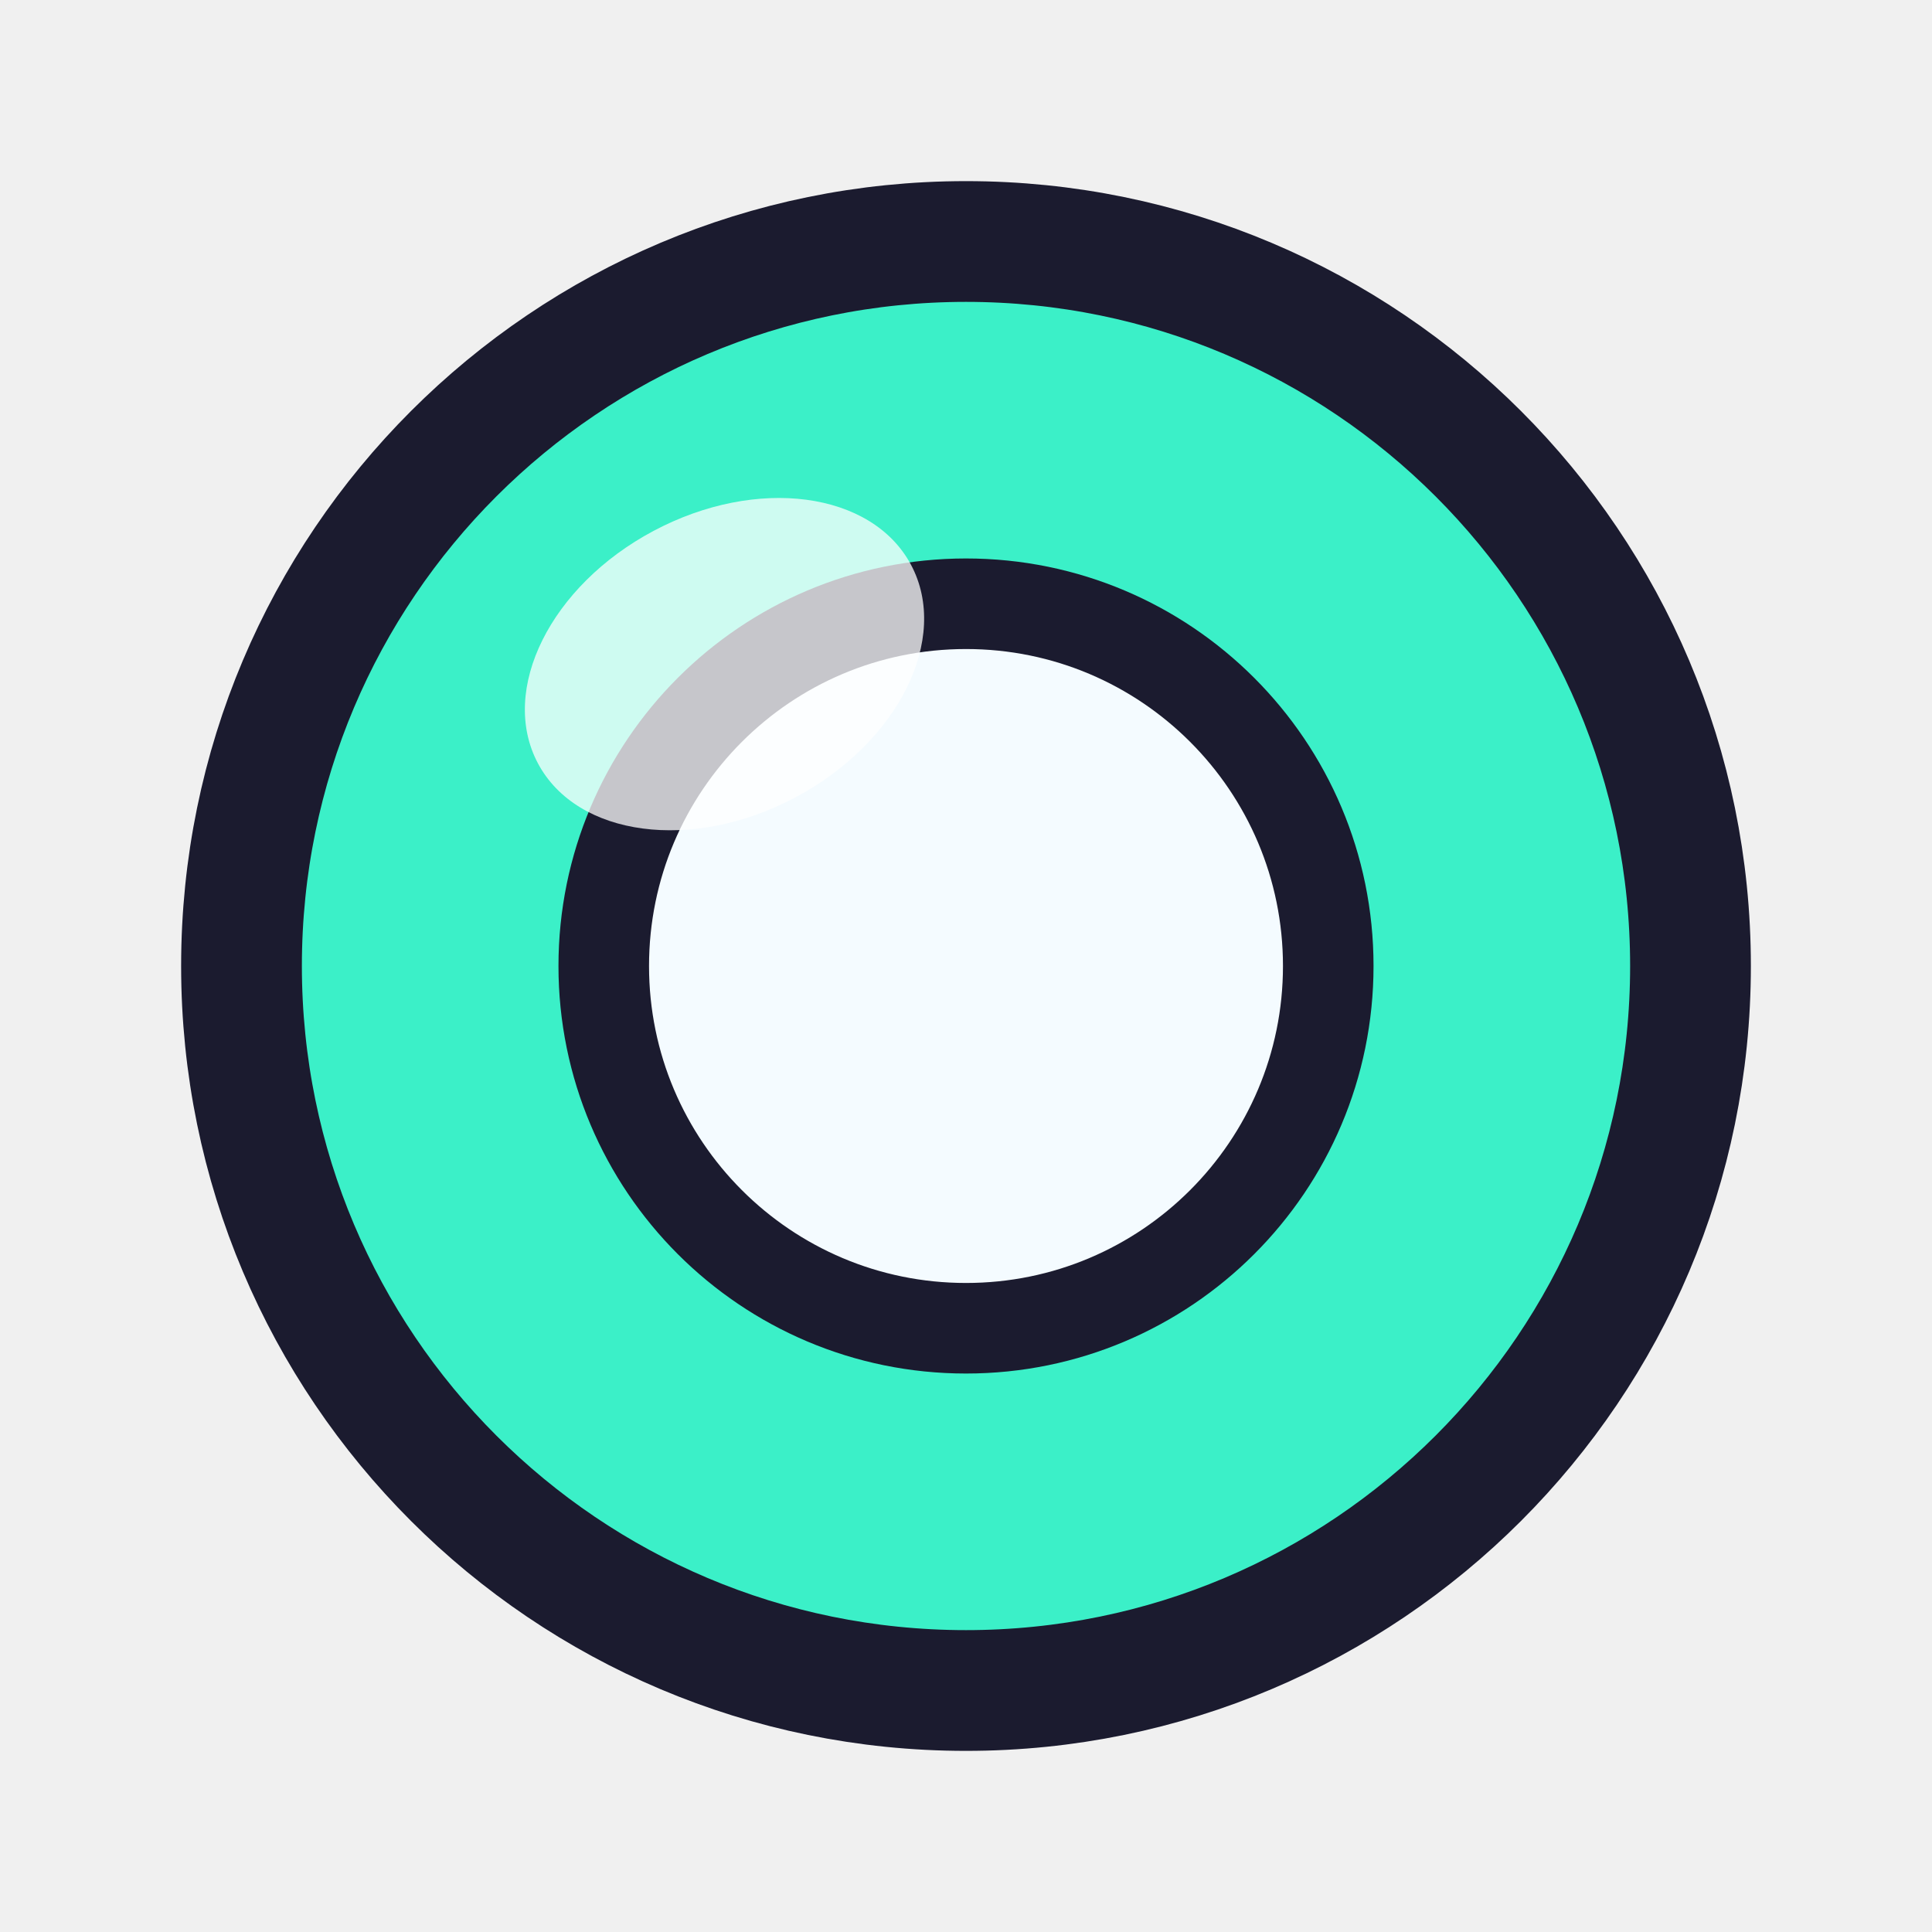
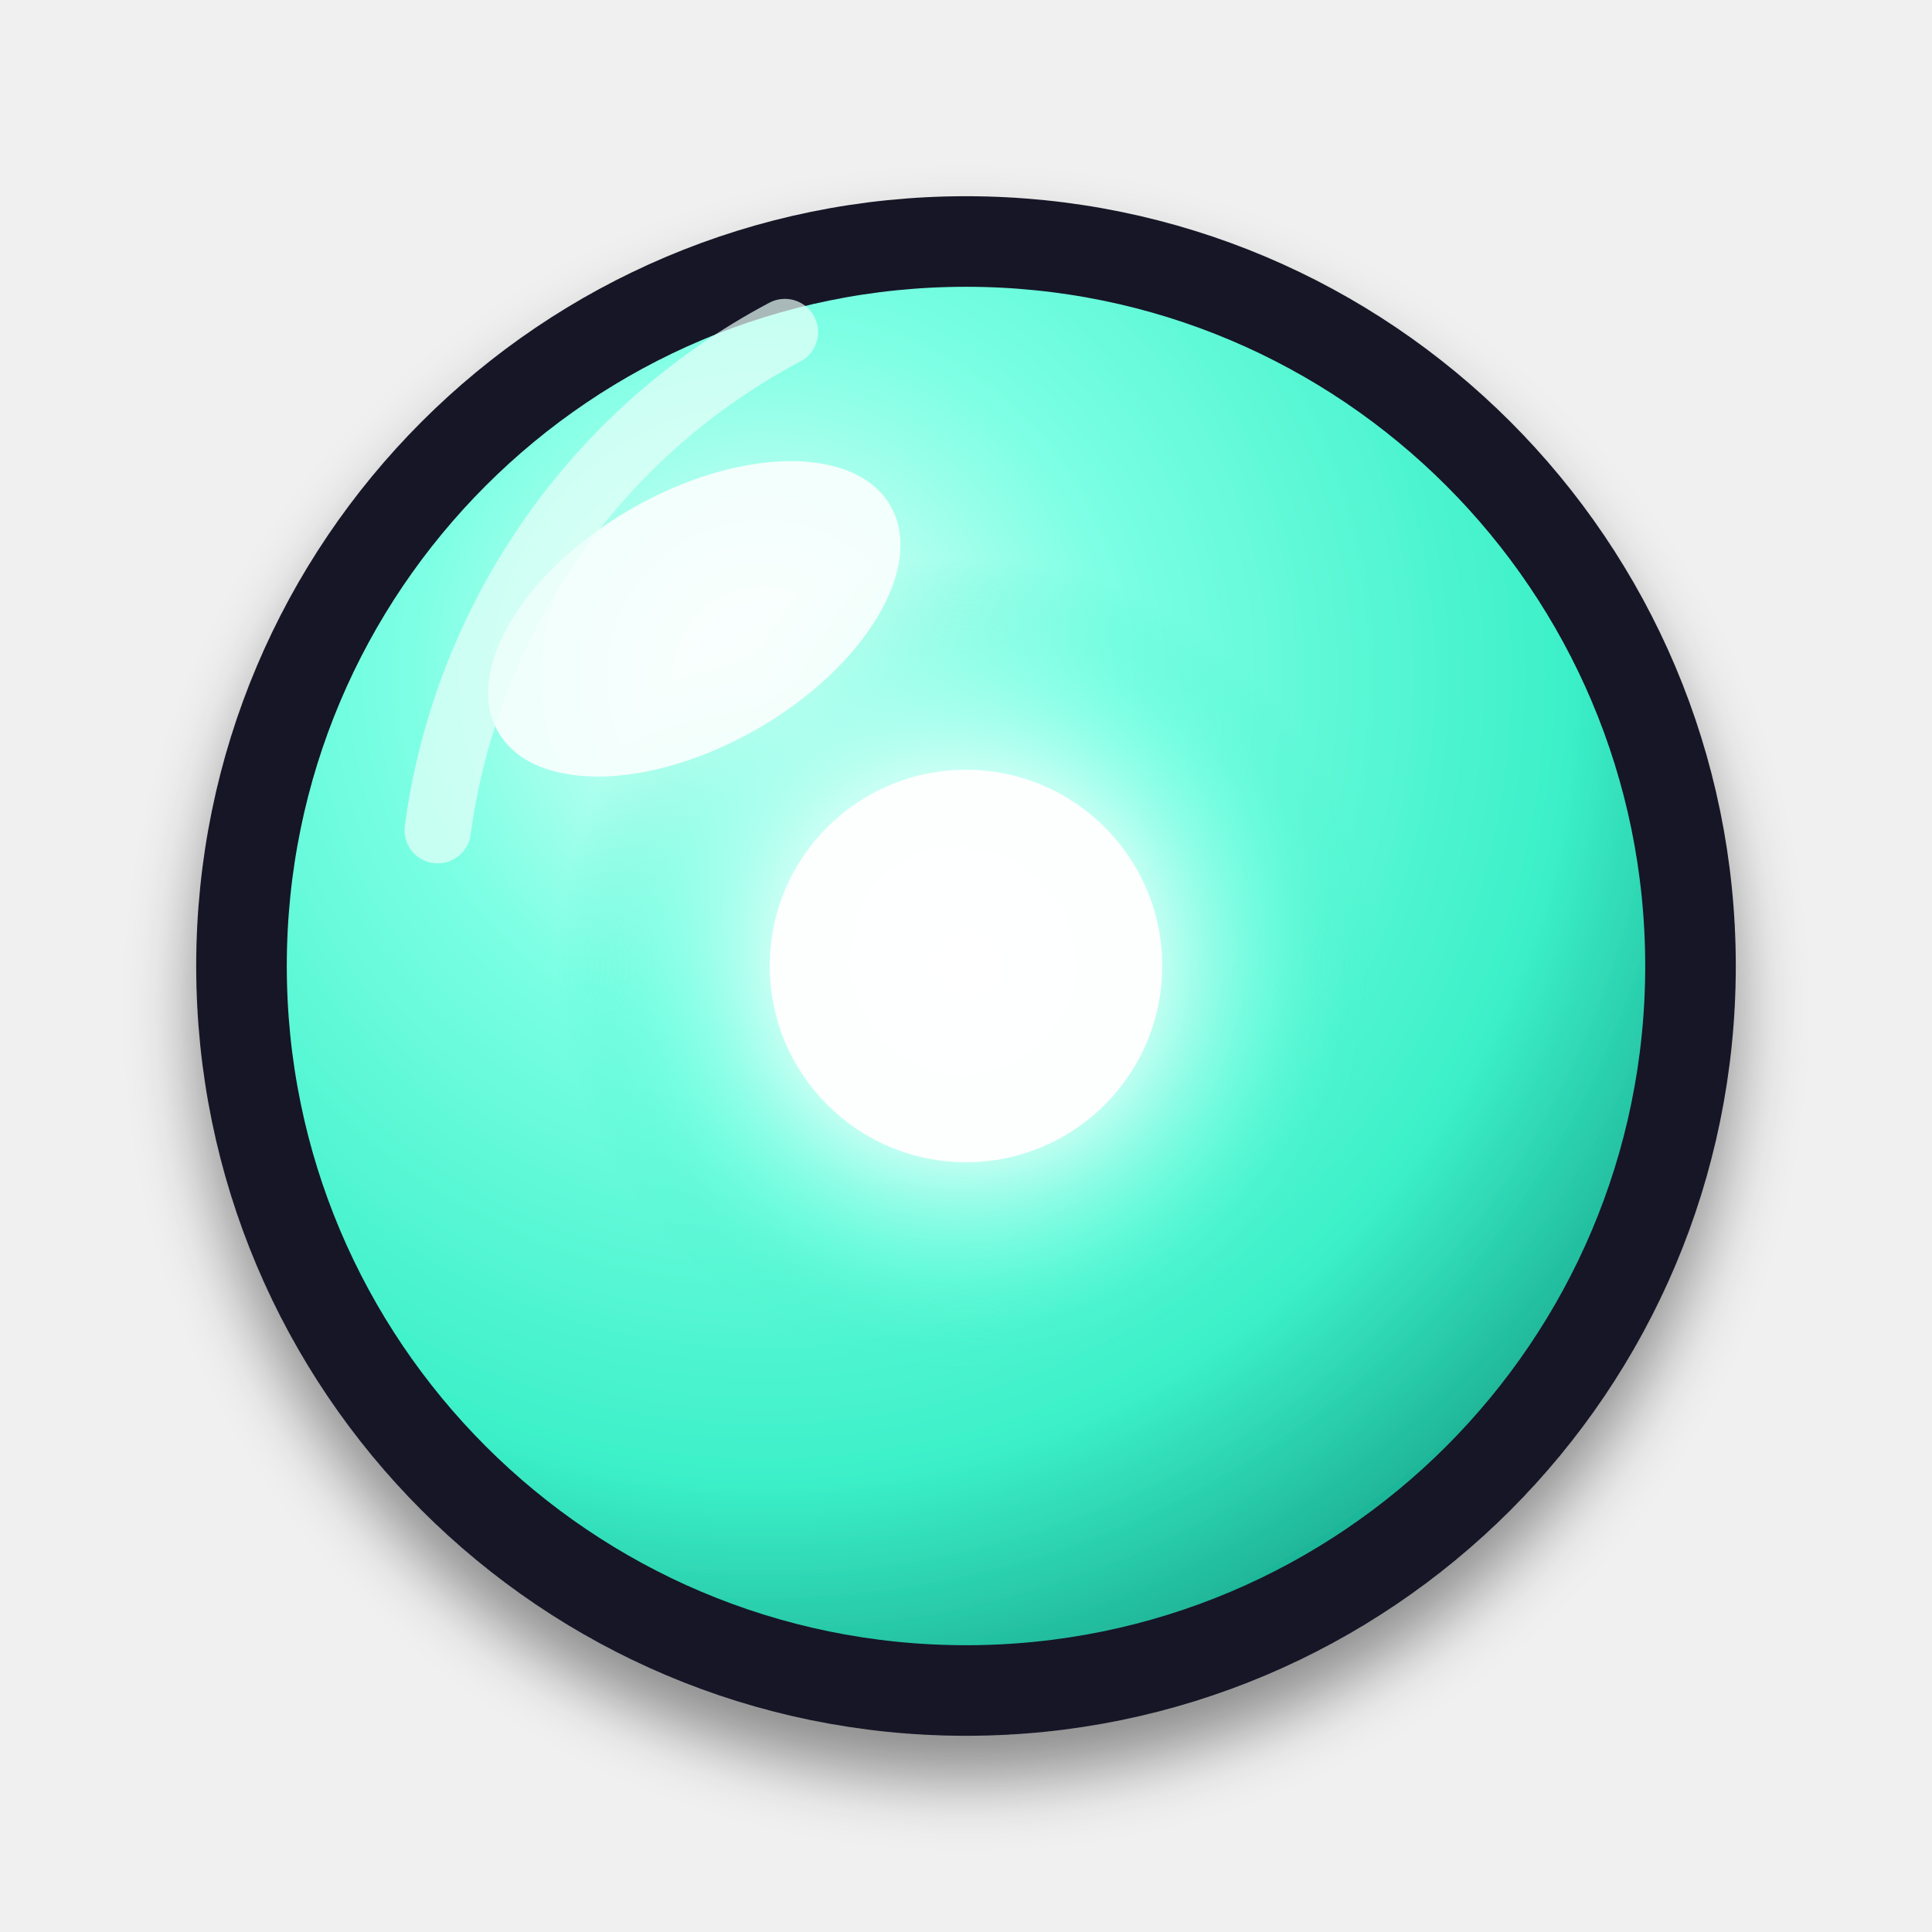
<svg xmlns="http://www.w3.org/2000/svg" viewBox="0 0 64 64" width="64" height="64">
-   <circle cx="32" cy="32" r="24" fill="#3bf0c8" stroke="#1b1b2f" stroke-width="4" />
-   <circle cx="32" cy="32" r="12" fill="#f4fbff" stroke="#1b1b2f" stroke-width="3" />
-   <ellipse cx="24" cy="22" rx="7" ry="5" fill="#ffffff" opacity="0.75" transform="rotate(-28 24 22)" />
+   <defs>
+     <linearGradient id="gold" x1="0.12" y1="0" x2="0.84" y2="1">
+       <stop offset="0" stop-color="#FFF6C4" />
+       <stop offset="0.25" stop-color="#FFDE72" />
+       <stop offset="0.55" stop-color="#FFC12E" />
+       <stop offset="0.8" stop-color="#EF9A08" />
+       <stop offset="1" stop-color="#B96800" />
+     </linearGradient>
+     <linearGradient id="goldTrim" x1="0" y1="0" x2="1" y2="1">
+       <stop offset="0" stop-color="#FFF3B0" />
+       <stop offset="0.5" stop-color="#FFC12E" />
+       <stop offset="1" stop-color="#8F5300" />
+     </linearGradient>
+     <radialGradient id="goldGloss" cx="0.34" cy="0.22" r="0.82">
+       <stop offset="0" stop-color="#FFFBE0" />
+       <stop offset="0.32" stop-color="#FFE58C" />
+       <stop offset="0.68" stop-color="#FFC12E" />
+       <stop offset="1" stop-color="#D98A00" />
+     </radialGradient>
+     <linearGradient id="bone" x1="0.16" y1="0" x2="0.82" y2="1">
+       <stop offset="0" stop-color="#FFFFFF" />
+       <stop offset="0.45" stop-color="#E7F1FA" />
+       <stop offset="0.8" stop-color="#B7C9DC" />
+       <stop offset="1" stop-color="#8FA4BA" />
+     </linearGradient>
+     <radialGradient id="tealOrb" cx="0.36" cy="0.3" r="0.82">
+       <stop offset="0" stop-color="#E8FFF9" />
+       <stop offset="0.3" stop-color="#7CFFE4" />
+       <stop offset="0.68" stop-color="#3BF0C8" />
+       <stop offset="1" stop-color="#0B8E78" />
+     </radialGradient>
+     <linearGradient id="teal" x1="0.1" y1="0" x2="0.9" y2="1">
+       <stop offset="0" stop-color="#D6FFF7" />
+       <stop offset="0.25" stop-color="#7CFFE4" />
+       <stop offset="0.6" stop-color="#3BF0C8" />
+       <stop offset="1" stop-color="#0E9C85" />
+     </linearGradient>
+     <linearGradient id="steel" x1="0.15" y1="0" x2="0.85" y2="1">
+       <stop offset="0" stop-color="#EAF3FA" />
+       <stop offset="0.45" stop-color="#B9CBDB" />
+       <stop offset="0.78" stop-color="#7C90A2" />
+       <stop offset="1" stop-color="#4E5F70" />
+     </linearGradient>
+     <linearGradient id="wood" x1="0.16" y1="0" x2="0.84" y2="1">
+       <stop offset="0" stop-color="#F2BC80" />
+       <stop offset="0.45" stop-color="#D08648" />
+       <stop offset="0.8" stop-color="#A9581F" />
+       <stop offset="1" stop-color="#7E3D12" />
+     </linearGradient>
+     <linearGradient id="violet" x1="0.12" y1="0" x2="0.88" y2="1">
+       <stop offset="0" stop-color="#D9C3FF" />
+       <stop offset="0.3" stop-color="#A57CFF" />
+       <stop offset="0.62" stop-color="#7C4DFF" />
+       <stop offset="1" stop-color="#43249B" />
+     </linearGradient>
+     <linearGradient id="green" x1="0.12" y1="0" x2="0.88" y2="1">
+       <stop offset="0" stop-color="#D6FFDF" />
+       <stop offset="0.3" stop-color="#7BF29B" />
+       <stop offset="0.62" stop-color="#4CD964" />
+       <stop offset="1" stop-color="#1E8C36" />
+     </linearGradient>
+     <linearGradient id="red" x1="0.12" y1="0" x2="0.88" y2="1">
+       <stop offset="0" stop-color="#FFD0D0" />
+       <stop offset="0.3" stop-color="#FF7A7A" />
+       <stop offset="0.6" stop-color="#FF4D4D" />
+       <stop offset="1" stop-color="#A81E2C" />
+     </linearGradient>
+     <linearGradient id="gloom" x1="0.14" y1="0" x2="0.86" y2="1">
+       <stop offset="0" stop-color="#B9A0EA" />
+       <stop offset="0.4" stop-color="#7A5BB8" />
+       <stop offset="0.75" stop-color="#4A2F66" />
+       <stop offset="1" stop-color="#251735" />
+     </linearGradient>
+     <linearGradient id="parchment" x1="0.14" y1="0" x2="0.86" y2="1">
+       <stop offset="0" stop-color="#FFF8E2" />
+       <stop offset="0.45" stop-color="#F0E2C2" />
+       <stop offset="0.8" stop-color="#CDB88E" />
+       <stop offset="1" stop-color="#A28858" />
+     </linearGradient>
+     <linearGradient id="ice" x1="0.16" y1="0" x2="0.84" y2="1">
+       <stop offset="0" stop-color="#F2FCFF" />
+       <stop offset="0.35" stop-color="#CFF3FF" />
+       <stop offset="0.7" stop-color="#9BE7FF" />
+       <stop offset="1" stop-color="#4FA9D8" />
+     </linearGradient>
+     <radialGradient id="coreGlow" cx="0.5" cy="0.5" r="0.5">
+       <stop offset="0" stop-color="#FFFFFF" />
+       <stop offset="0.45" stop-color="#D6FFF7" stop-opacity="0.9" />
+       <stop offset="0.75" stop-color="#7CFFE4" stop-opacity="0.45" />
+       <stop offset="1" stop-color="#3BF0C8" stop-opacity="0" />
+     </radialGradient>
+     <radialGradient id="tealGlow" cx="0.5" cy="0.5" r="0.5">
+       <stop offset="0" stop-color="#7CFFE4" stop-opacity="0.9" />
+       <stop offset="0.55" stop-color="#3BF0C8" stop-opacity="0.35" />
+       <stop offset="1" stop-color="#3BF0C8" stop-opacity="0" />
+     </radialGradient>
+     <filter id="ds" x="-40%" y="-40%" width="180%" height="190%">
+       <feDropShadow dx="0" dy="1.4" stdDeviation="1.1" flood-color="#05030C" flood-opacity="0.42" />
+     </filter>
+     <filter id="glowTeal" x="-90%" y="-90%" width="280%" height="280%">
+       <feDropShadow dx="0" dy="0" stdDeviation="2.2" flood-color="#3CF2FF" flood-opacity="0.85" />
+     </filter>
+   </defs>
+   <g filter="url(#ds)">
+     <circle cx="32" cy="32" r="24" fill="url(#tealOrb)" stroke="#141326" stroke-width="3" />
+     <circle cx="32" cy="32" r="13.5" fill="url(#coreGlow)" />
+     <circle cx="32" cy="32" r="6.5" fill="#FFFFFF" opacity="0.95" />
+     <ellipse cx="23" cy="20.5" rx="7.5" ry="4.2" fill="#FFFFFF" opacity="0.85" transform="rotate(-30 23 20.5)" />
+     <path d="M 14.5 27.5 A 22 22 0 0 1 26 11" fill="none" stroke="#E8FFF9" stroke-width="2.2" stroke-linecap="round" opacity="0.7" />
+   </g>
</svg>
